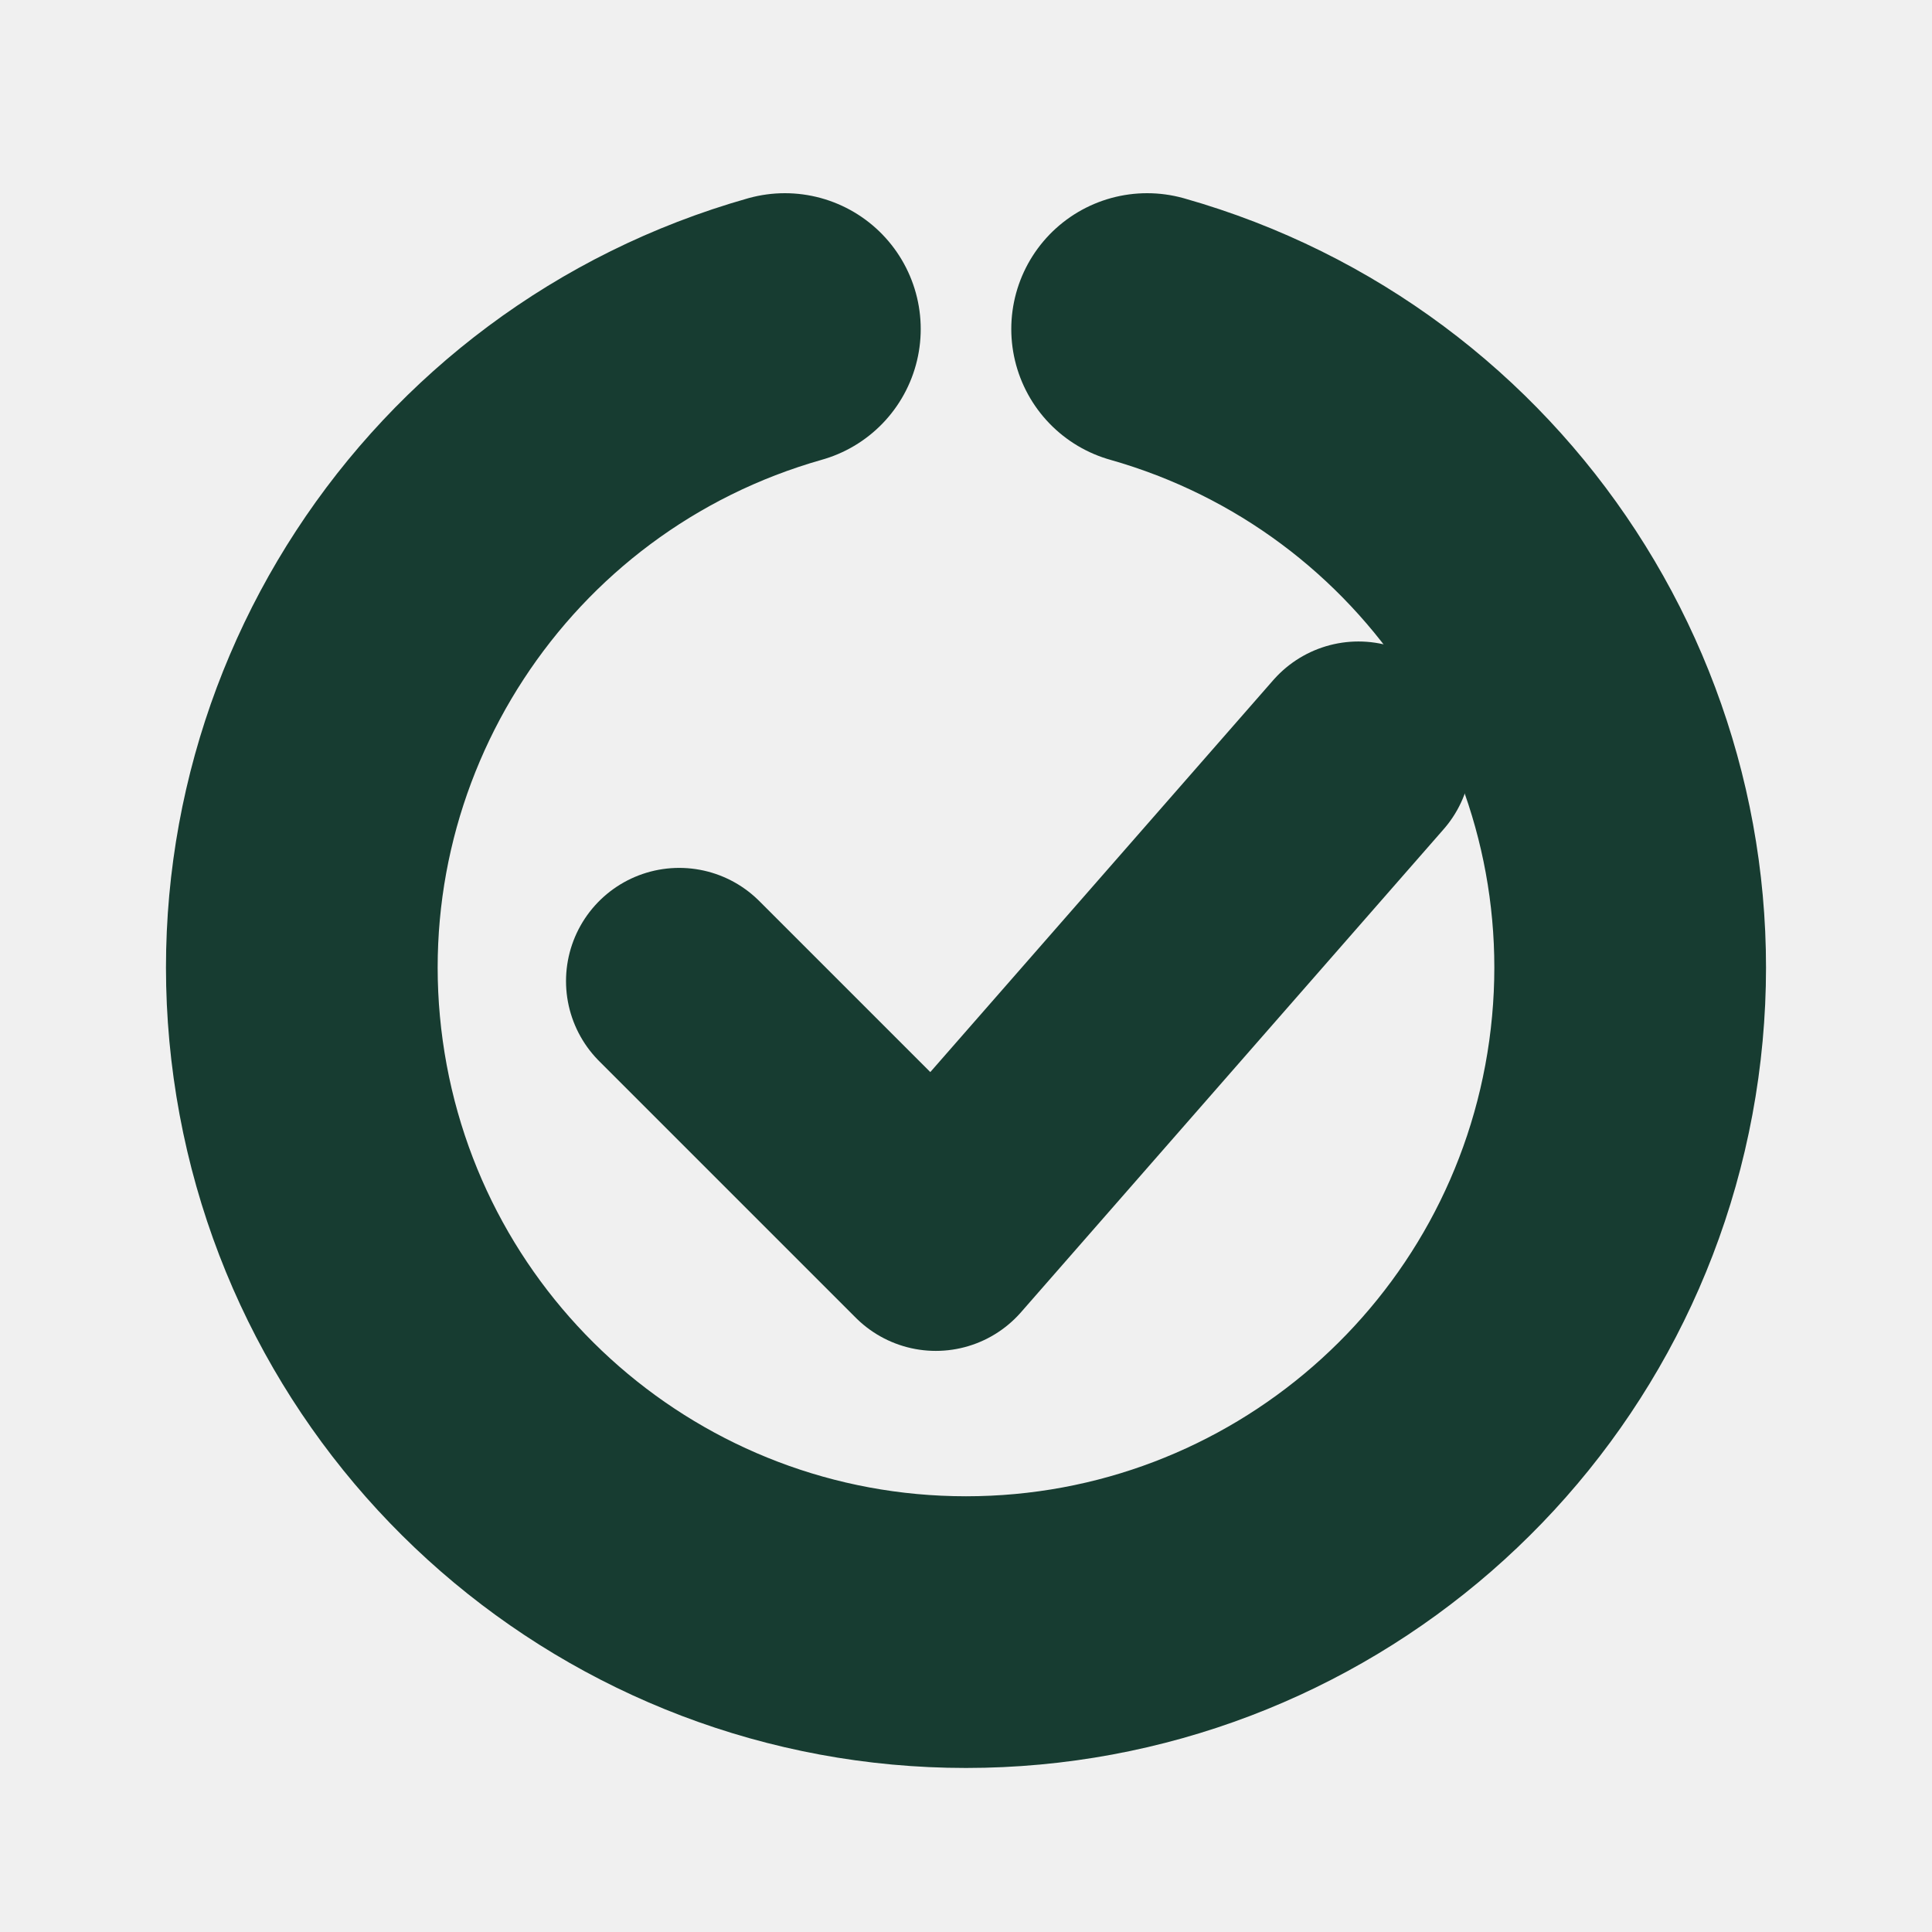
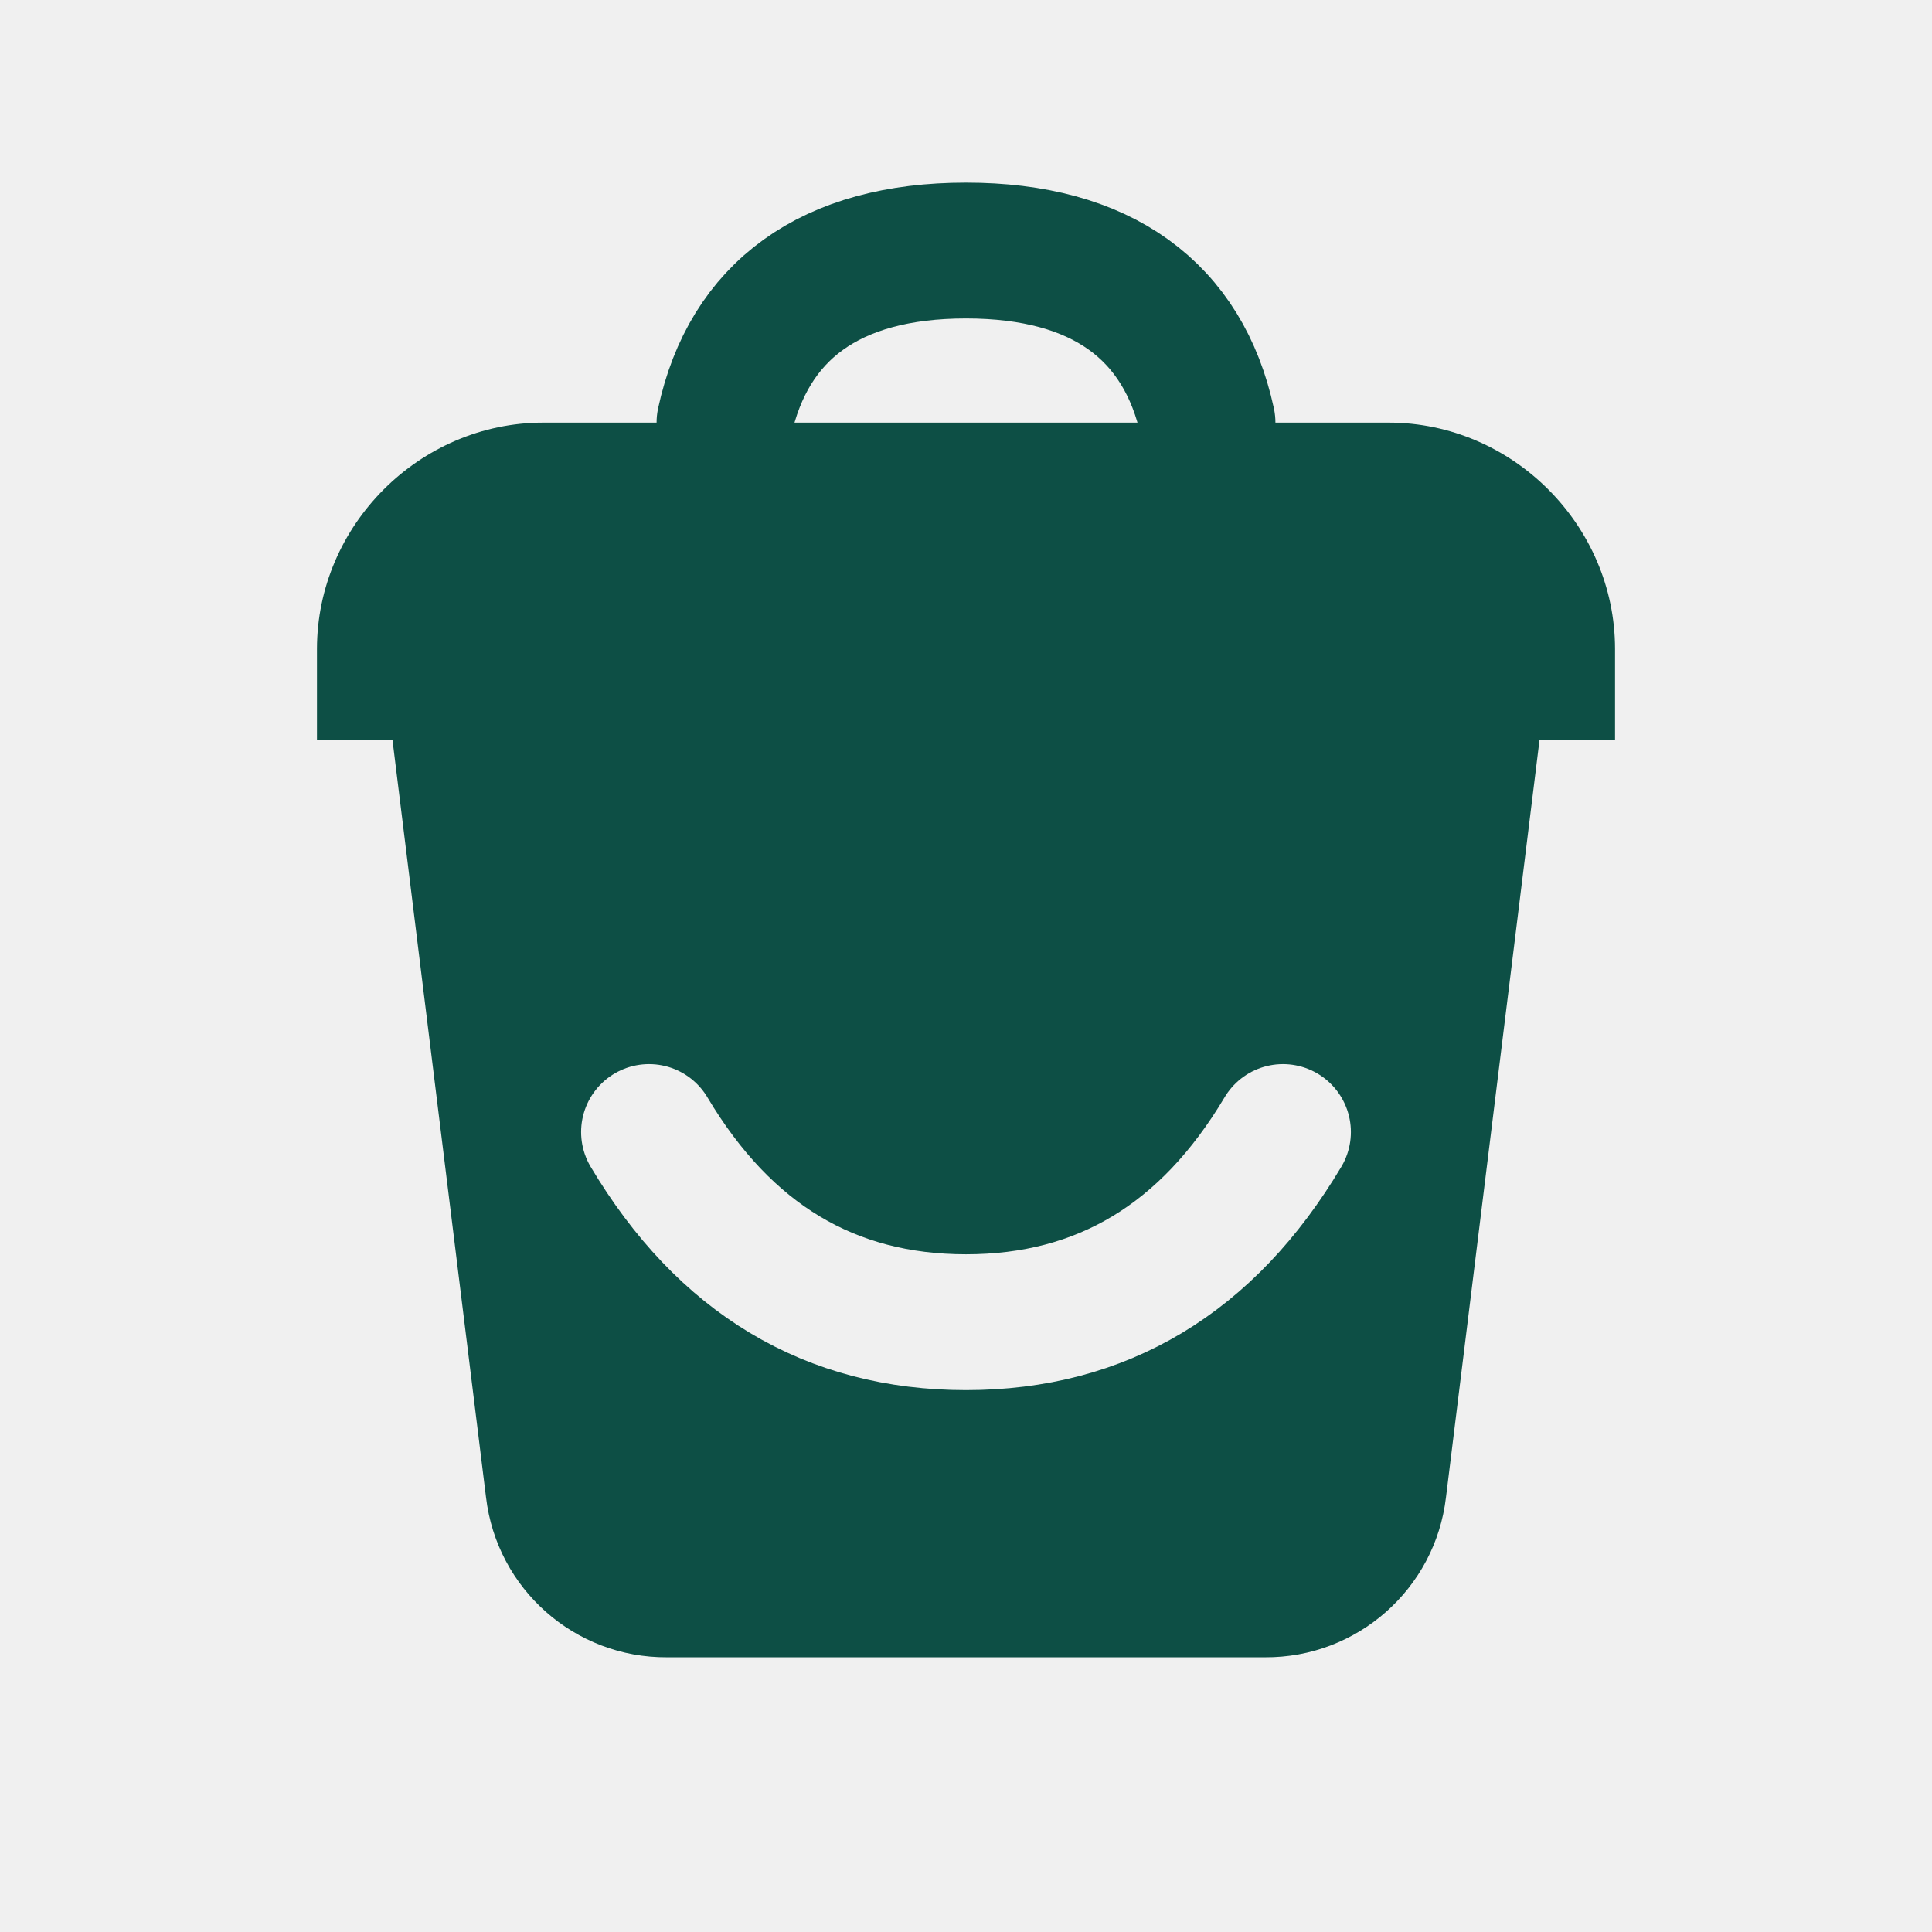
<svg xmlns="http://www.w3.org/2000/svg" viewBox="0 0 64 64" fill="none">
-   <path d="M38 10.9A22 22 0 1 1 26 10.9" stroke="#173C31" stroke-width="9" stroke-linecap="round" stroke-linejoin="round" />
-   <path d="m22.5 32.5 8.5 8.5 14-16" stroke="#173C31" stroke-width="7.5" stroke-linecap="round" stroke-linejoin="round" />
+   <mask id="smile-cut">
+     <rect width="64" height="64" fill="white" />
+     <path d="M21.5 37.5c2.5 4.2 6 6.3 10.5 6.3s8-2.1 10.5-6.3" stroke="black" stroke-width="4.5" stroke-linecap="round" />
+   </mask>
+   <g mask="url(#smile-cut)">
+     <path d="M13 24.5h38l-3.1 25.1a6 6 0 0 1-6 5.3H22.1a6 6 0 0 1-6-5.3L13 24.5Z" fill="#0D4F45" />
+     <path d="M10.5 21.5c0-4.1 3.4-7.5 7.5-7.5h28c4.1 0 7.5 3.4 7.5 7.5v3H10.5v-3Z" fill="#0D4F45" />
+   </g>
+   <path d="M24 14c.8-3.7 3.5-5.7 8-5.7s7.2 2 8 5.7" stroke="#0D4F45" stroke-width="4.5" stroke-linecap="round" />
</svg>
